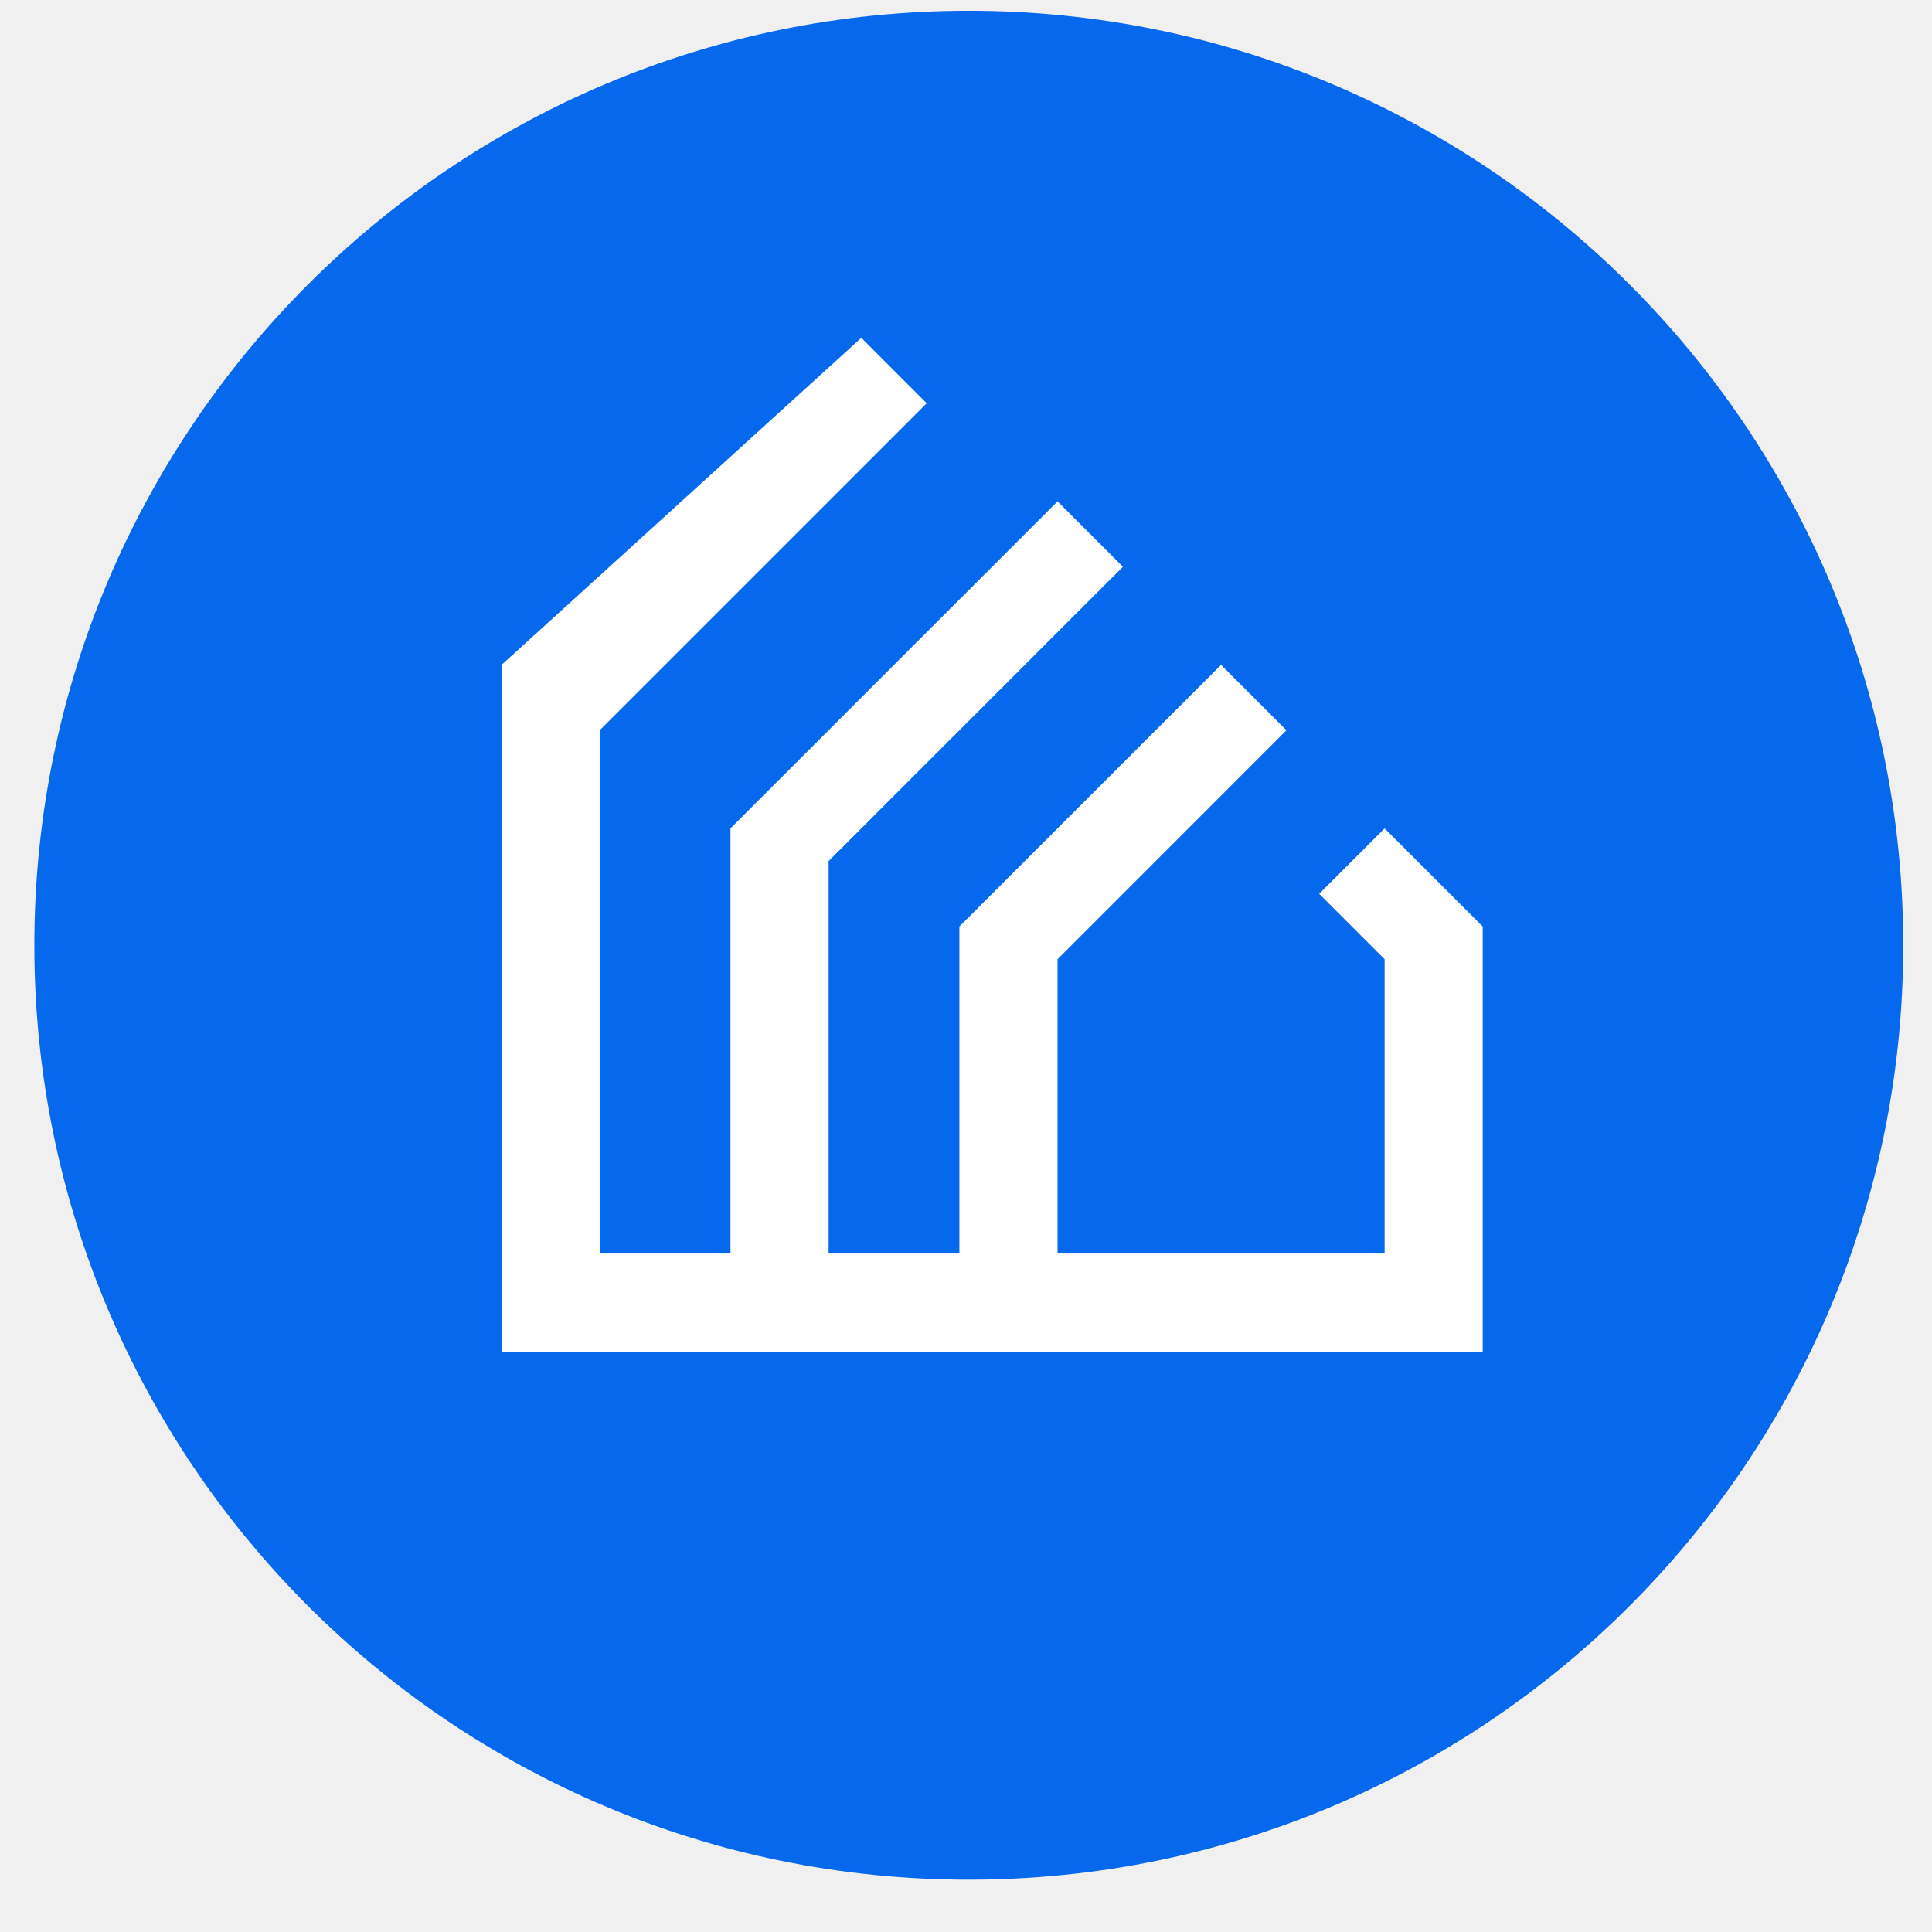
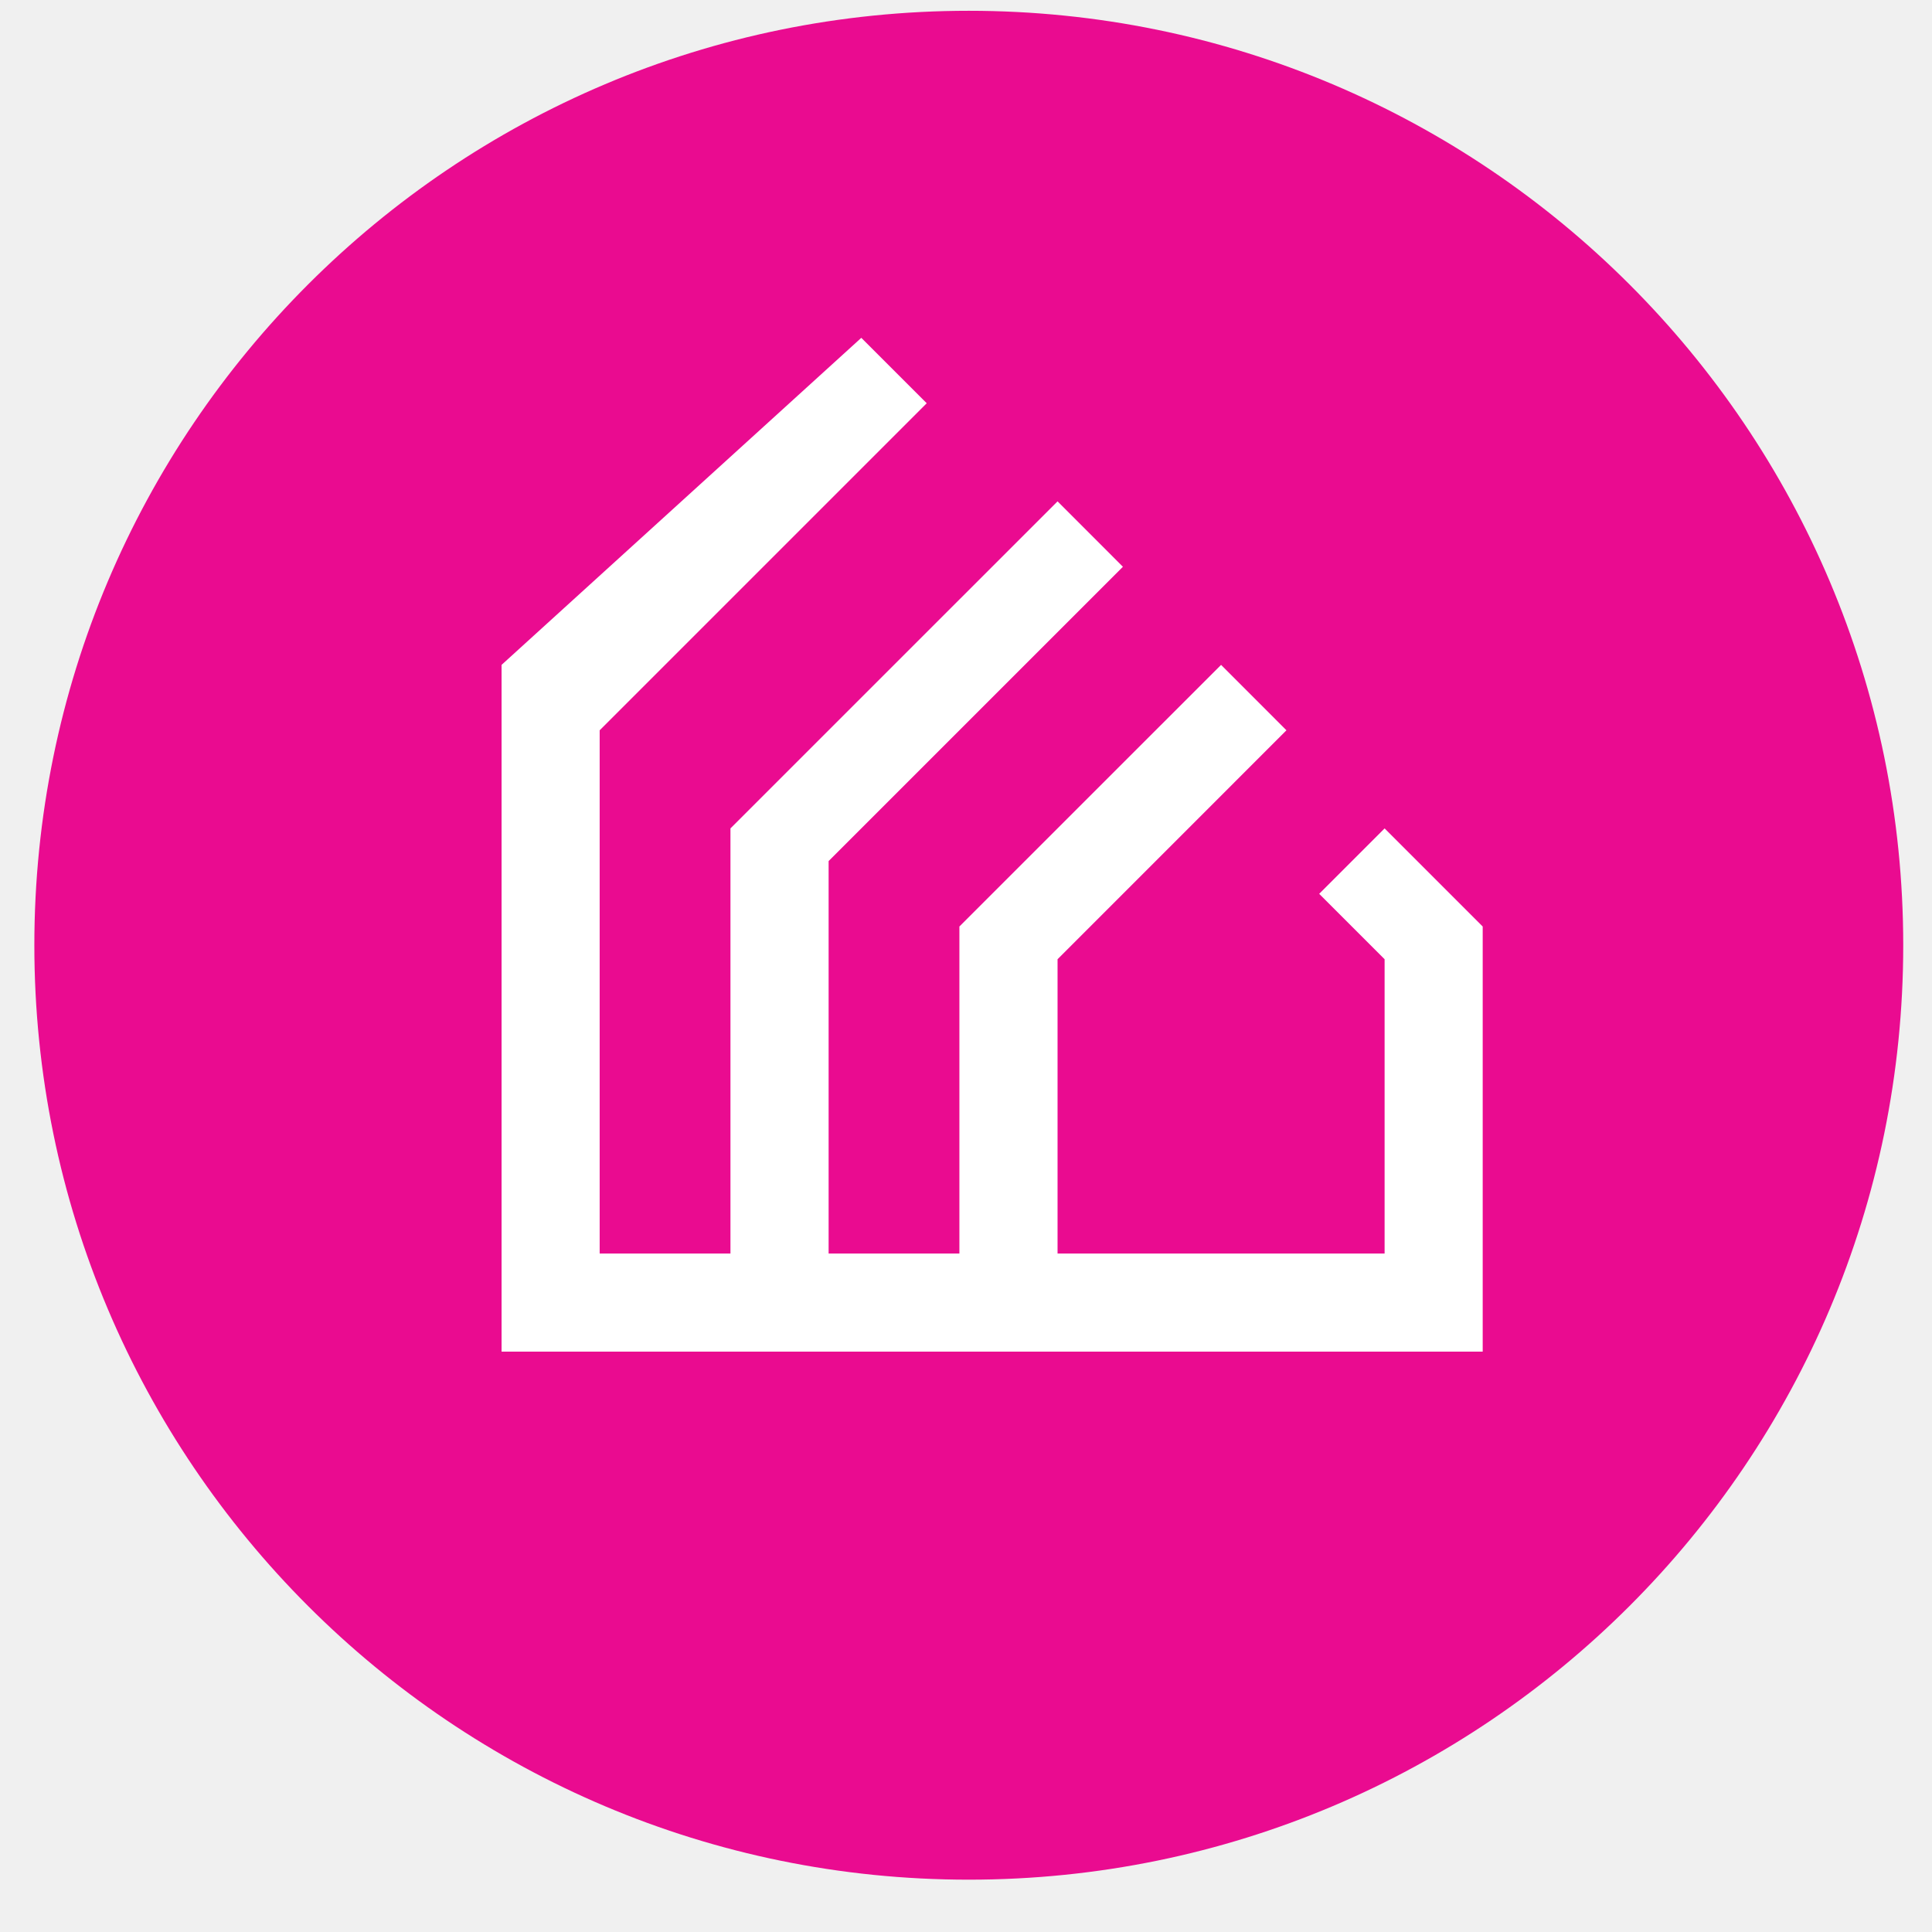
<svg xmlns="http://www.w3.org/2000/svg" width="36" height="36" viewBox="0 0 36 36" fill="none">
-   <circle cx="18.052" cy="17.613" r="17.412" fill="#0668ED" />
+   <circle cx="18.052" cy="17.613" r="17.412" fill="#EA0B90" />
  <path d="M9.346 12.389L16.049 6.295L17.268 7.514L11.174 13.608V23.358H13.611V15.436L19.706 9.342L20.924 10.561L15.44 16.045V23.358H17.877V17.264L22.753 12.389L23.971 13.608L19.706 17.874V23.358H25.8V17.874L24.581 16.655L25.8 15.436L27.628 17.264V25.186H9.346V12.389Z" fill="white" />
</svg>
